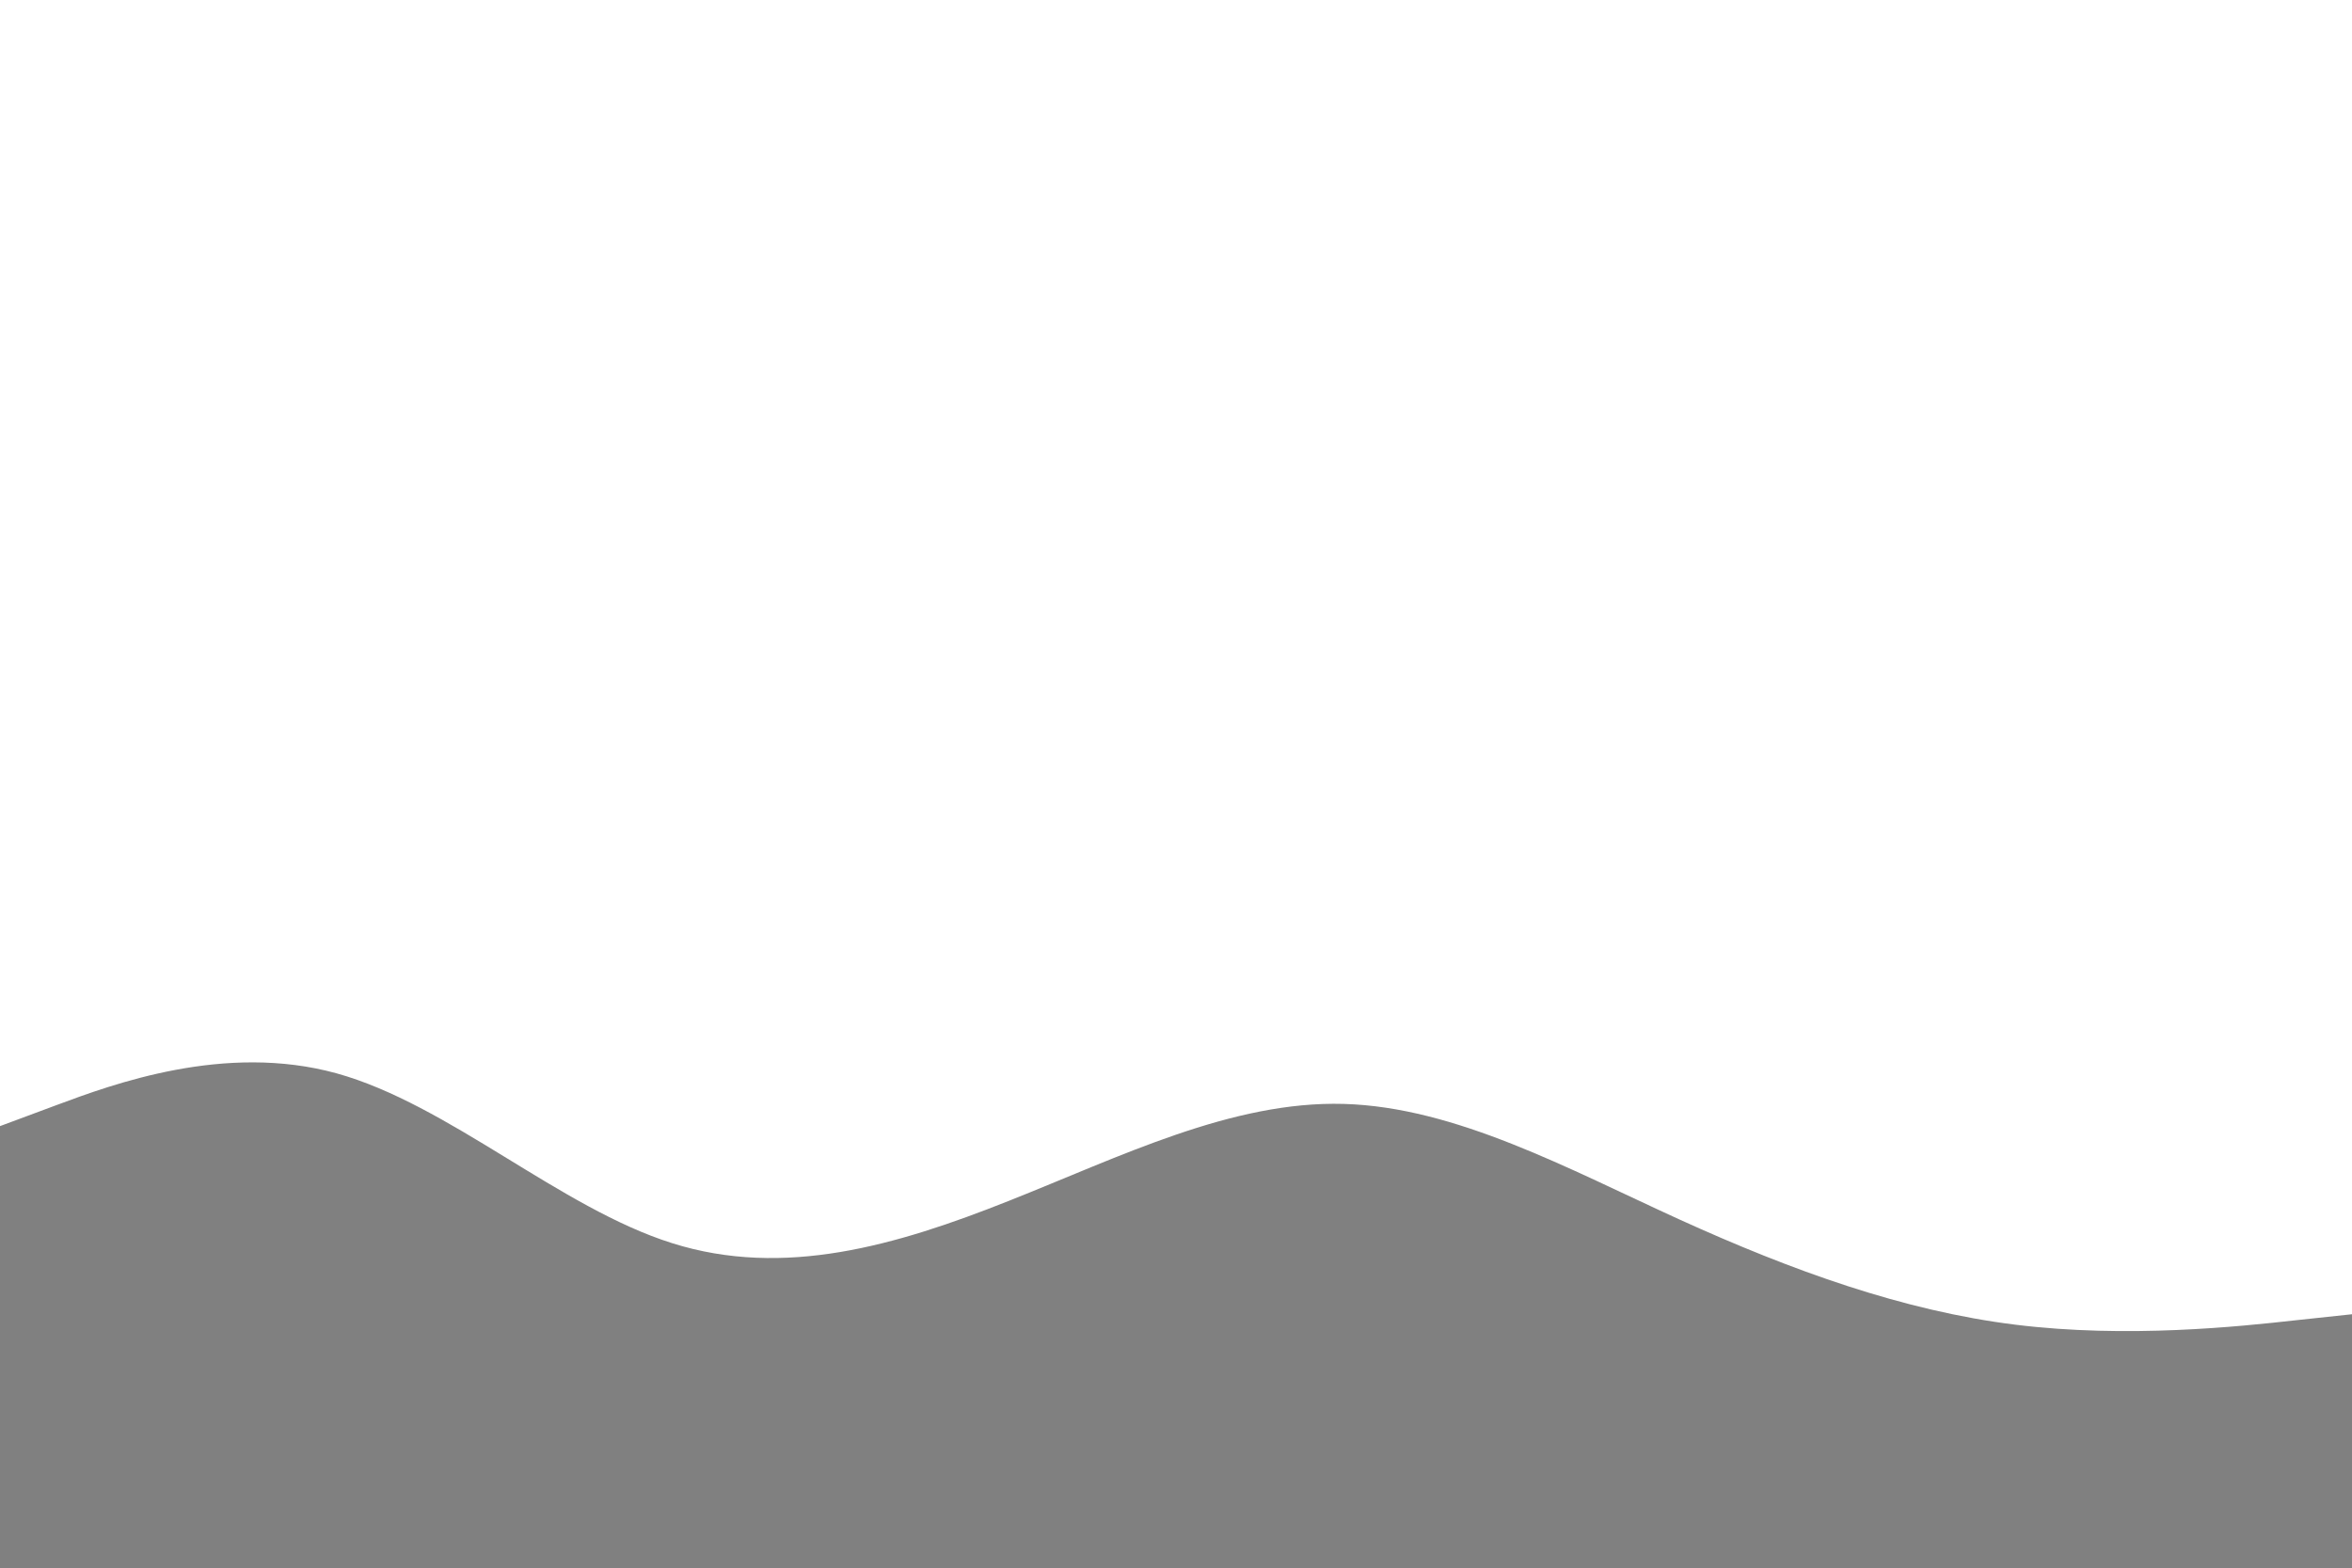
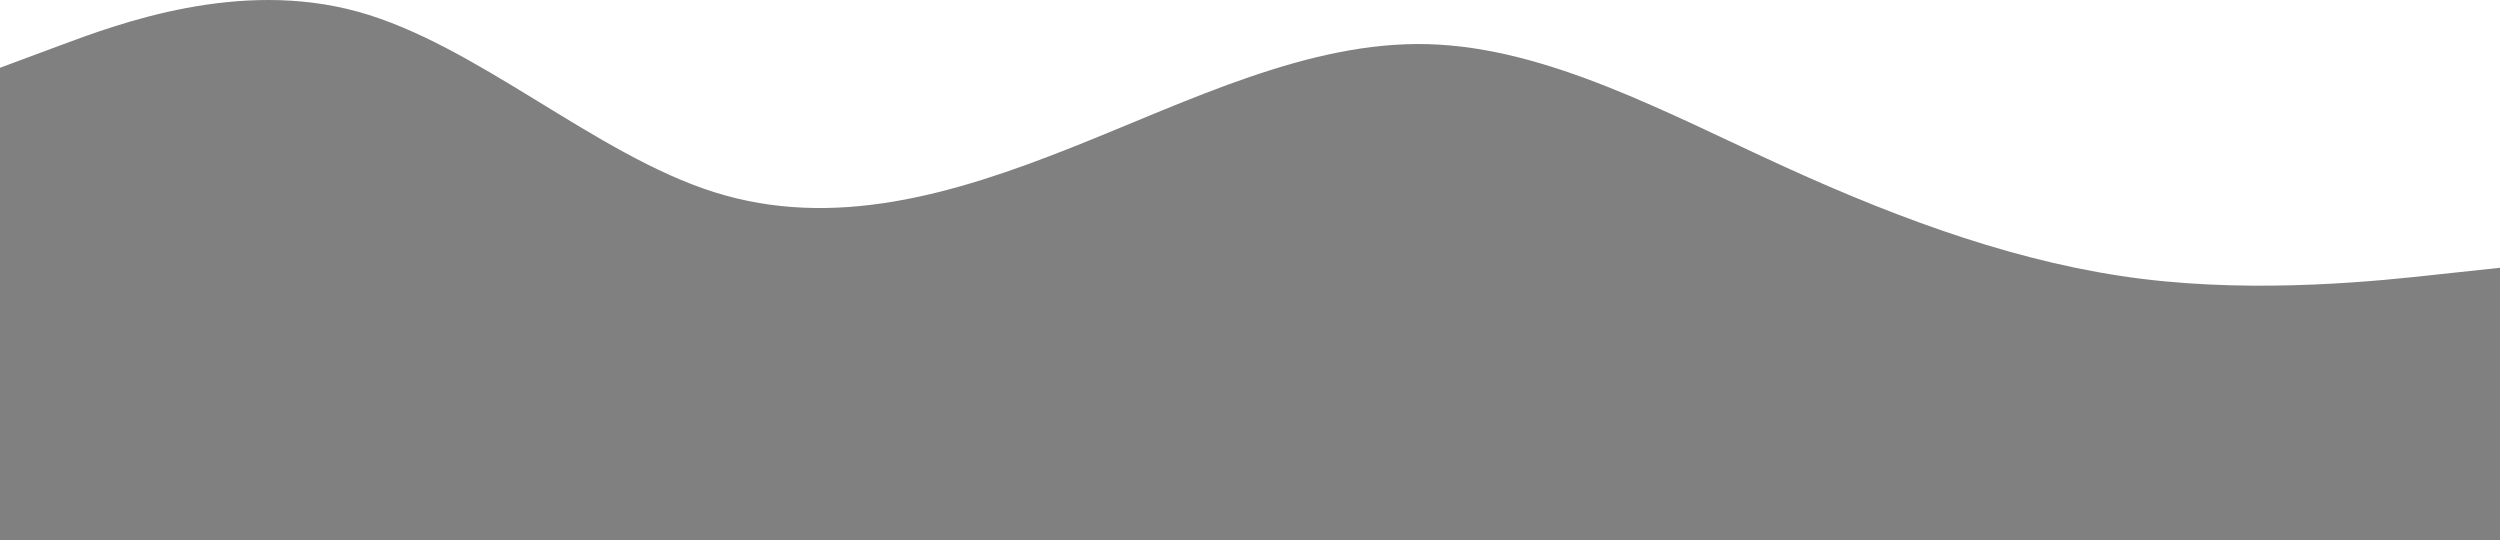
- <svg xmlns="http://www.w3.org/2000/svg" id="visual" viewBox="0 0 900 600" width="900" height="600" version="1.1">
-   <path d="M0 431L21.5 423C43 415 86 399 128.8 410.8C171.7 422.7 214.3 462.3 257.2 475.8C300 489.3 343 476.7 385.8 459.7C428.7 442.7 471.3 421.3 514.2 422.5C557 423.7 600 447.3 642.8 466.8C685.7 486.3 728.3 501.7 771.2 507C814 512.3 857 507.7 878.5 505.3L900 503L900 601L878.5 601C857 601 814 601 771.2 601C728.3 601 685.7 601 642.8 601C600 601 557 601 514.2 601C471.3 601 428.7 601 385.8 601C343 601 300 601 257.2 601C214.3 601 171.7 601 128.8 601C86 601 43 601 21.5 601L0 601Z" fill="grey" stroke-linecap="round" stroke-linejoin="miter" />
+ <svg xmlns="http://www.w3.org/2000/svg" viewBox="0 0 900 194.4">
+   <defs>
+     <style>.cls-1{fill:gray;}</style>
+   </defs>
+   <g id="Layer_2" data-name="Layer 2">
+     <g id="visual">
+       <path class="cls-1" d="M0,24.4l21.5-8C43,8.4,86-7.6,128.8,4.2s85.5,51.5,128.4,65,85.8.9,128.6-16.1,85.5-38.4,128.4-37.2S600,40.7,642.8,60.2s85.5,34.9,128.4,40.2,85.8.7,107.3-1.7L900,96.4v98H0Z" />
+     </g>
+   </g>
</svg>
